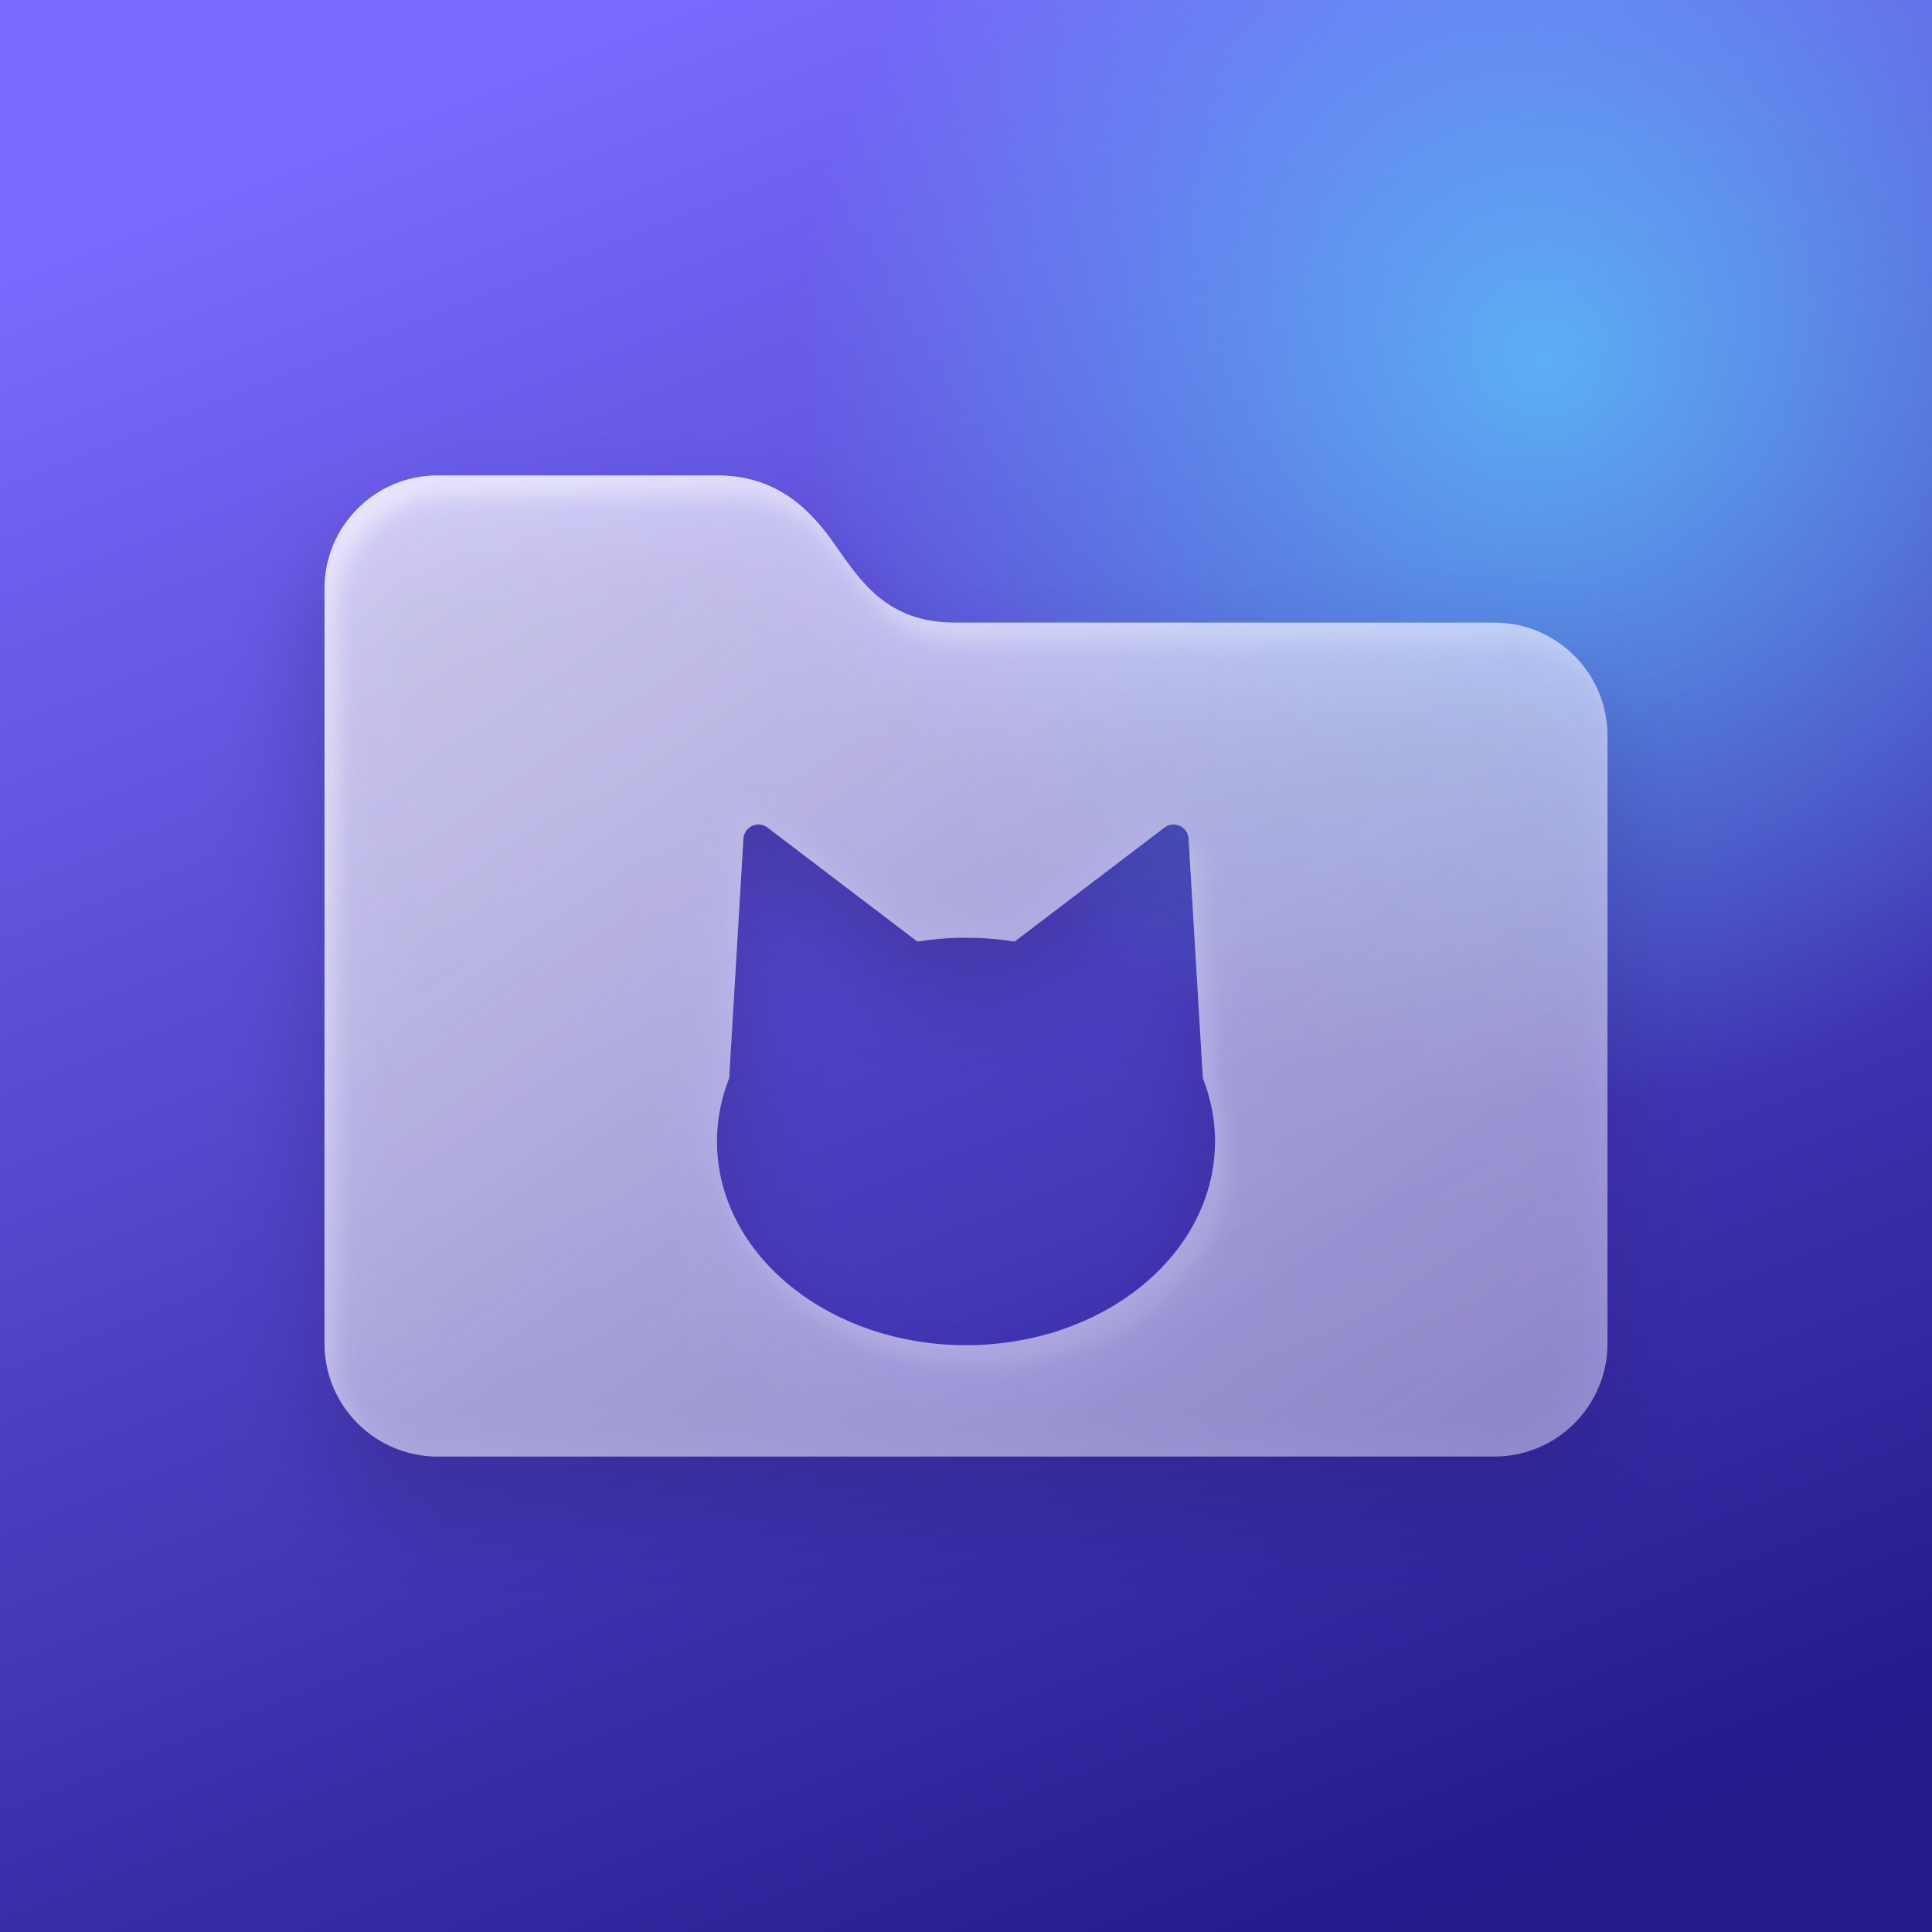
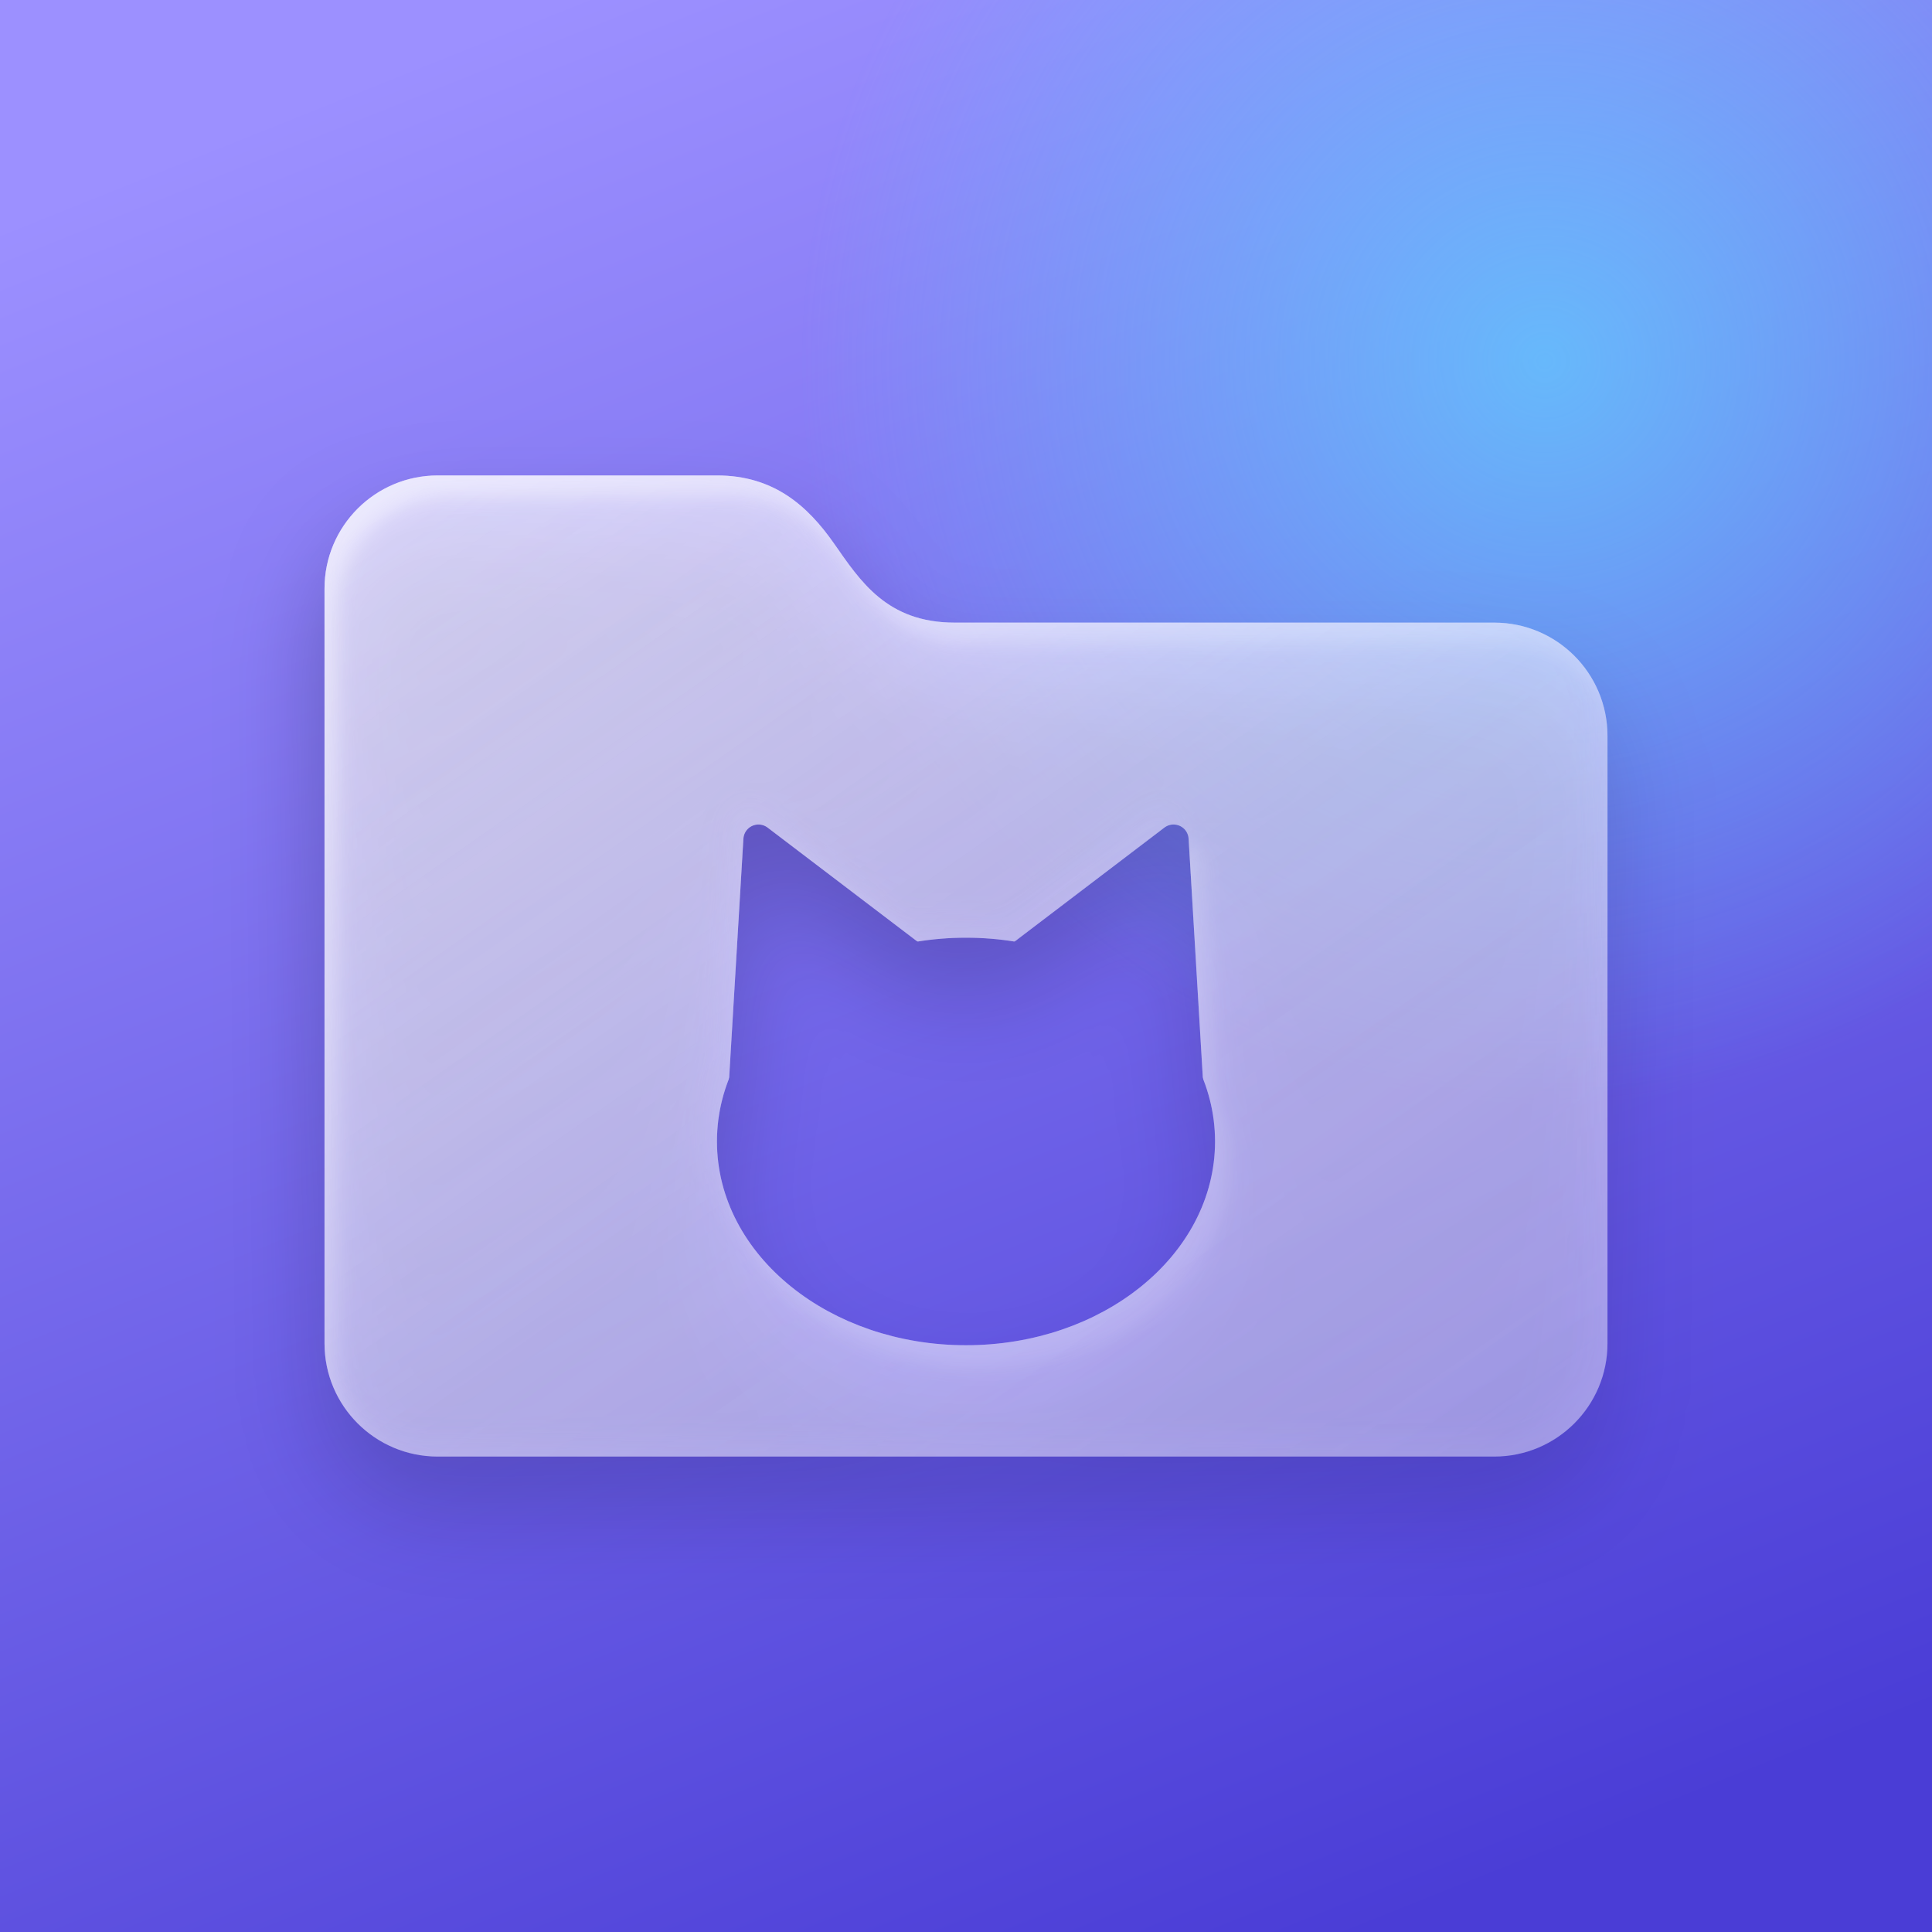
<svg xmlns="http://www.w3.org/2000/svg" viewBox="0 0 1024 1024" width="1024" height="1024" role="img" aria-label="Liquid glass folder with a cat head silhouette cut into it">
  <defs>
    <linearGradient id="bgGrad" x1="0.3" y1="0" x2="0.7" y2="1">
-       <stop offset="0" style="stop-color: #7A6CFF" />
-       <stop offset="1" style="stop-color: #241A8C" />
+       <stop offset="0" style="stop-color: #9C90FF" />
+       <stop offset="1" style="stop-color: #4A3DD6" />
    </linearGradient>
    <radialGradient id="warmGlow" cx="0.5" cy="0.5" r="0.5">
      <stop offset="0" style="stop-color: #FF8A5C; stop-opacity: 0.85" />
      <stop offset="1" style="stop-color: #FF8A5C; stop-opacity: 0" />
    </radialGradient>
    <radialGradient id="coolGlow" cx="0.5" cy="0.5" r="0.5">
      <stop offset="0" style="stop-color: #5CD6FF; stop-opacity: 0.7" />
      <stop offset="1" style="stop-color: #5CD6FF; stop-opacity: 0" />
    </radialGradient>
    <linearGradient id="glassFill" x1="0.1" y1="0" x2="0.8" y2="1">
      <stop offset="0" style="stop-color: #FFFFFF; stop-opacity: 0.78" />
      <stop offset="0.55" style="stop-color: #FFFFFF; stop-opacity: 0.36" />
      <stop offset="1" style="stop-color: #E4DEFF; stop-opacity: 0.22" />
    </linearGradient>
    <mask id="glyphMask" maskUnits="userSpaceOnUse" x="0" y="0" width="1024" height="1024">
      <g transform="translate(0,-28)">
        <path style="fill: #FFFFFF" d="M232 280 H380 C410 280 428 296 442 316 C456 336 470 358 506 358 H792 A60 60 0 0 1 852 418 V740 A60 60 0 0 1 792 800 H232 A60 60 0 0 1 172 740 V340 A60 60 0 0 1 232 280 Z" />
        <g transform="translate(102,-49)">
          <g style="fill: #000000; stroke: #000000; stroke-width: 16; stroke-linejoin: round">
            <ellipse cx="410" cy="682" rx="124" ry="100" />
            <polygon points="290,690 300,522 392,592" />
            <polygon points="428,592 520,522 530,690" />
          </g>
        </g>
      </g>
    </mask>
    <filter id="glassFx" filterUnits="userSpaceOnUse" x="0" y="0" width="1024" height="1024" color-interpolation-filters="sRGB">
      <feGaussianBlur in="SourceAlpha" stdDeviation="26" result="shBlur" />
      <feOffset in="shBlur" dx="0" dy="30" result="shOff" />
      <feFlood flood-color="#0B0630" flood-opacity="0.5" result="shColor" />
      <feComposite in="shColor" in2="shOff" operator="in" result="shadow" />
      <feComponentTransfer in="SourceAlpha" result="inv">
        <feFuncA type="table" tableValues="1 0" />
      </feComponentTransfer>
      <feOffset in="inv" dx="7" dy="11" result="invA" />
      <feGaussianBlur in="invA" stdDeviation="5" result="invABlur" />
      <feComposite in="invABlur" in2="SourceAlpha" operator="in" result="edgeA" />
      <feFlood flood-color="#FFFFFF" flood-opacity="0.95" result="hiColor" />
      <feComposite in="hiColor" in2="edgeA" operator="in" result="highlight" />
      <feOffset in="inv" dx="-6" dy="-9" result="invB" />
      <feGaussianBlur in="invB" stdDeviation="7" result="invBBlur" />
      <feComposite in="invBBlur" in2="SourceAlpha" operator="in" result="edgeB" />
      <feFlood flood-color="#C7BCFF" flood-opacity="0.7" result="rimColor" />
      <feComposite in="rimColor" in2="edgeB" operator="in" result="rim" />
      <feMerge>
        <feMergeNode in="shadow" />
        <feMergeNode in="SourceGraphic" />
        <feMergeNode in="rim" />
        <feMergeNode in="highlight" />
      </feMerge>
    </filter>
  </defs>
  <rect width="1024" height="1024" fill="url(#bgGrad)" />
  <circle cx="820" cy="190" r="400" fill="url(#coolGlow)" />
  <g filter="url(#glassFx)">
    <rect width="1024" height="1024" fill="url(#glassFill)" mask="url(#glyphMask)" />
  </g>
</svg>
